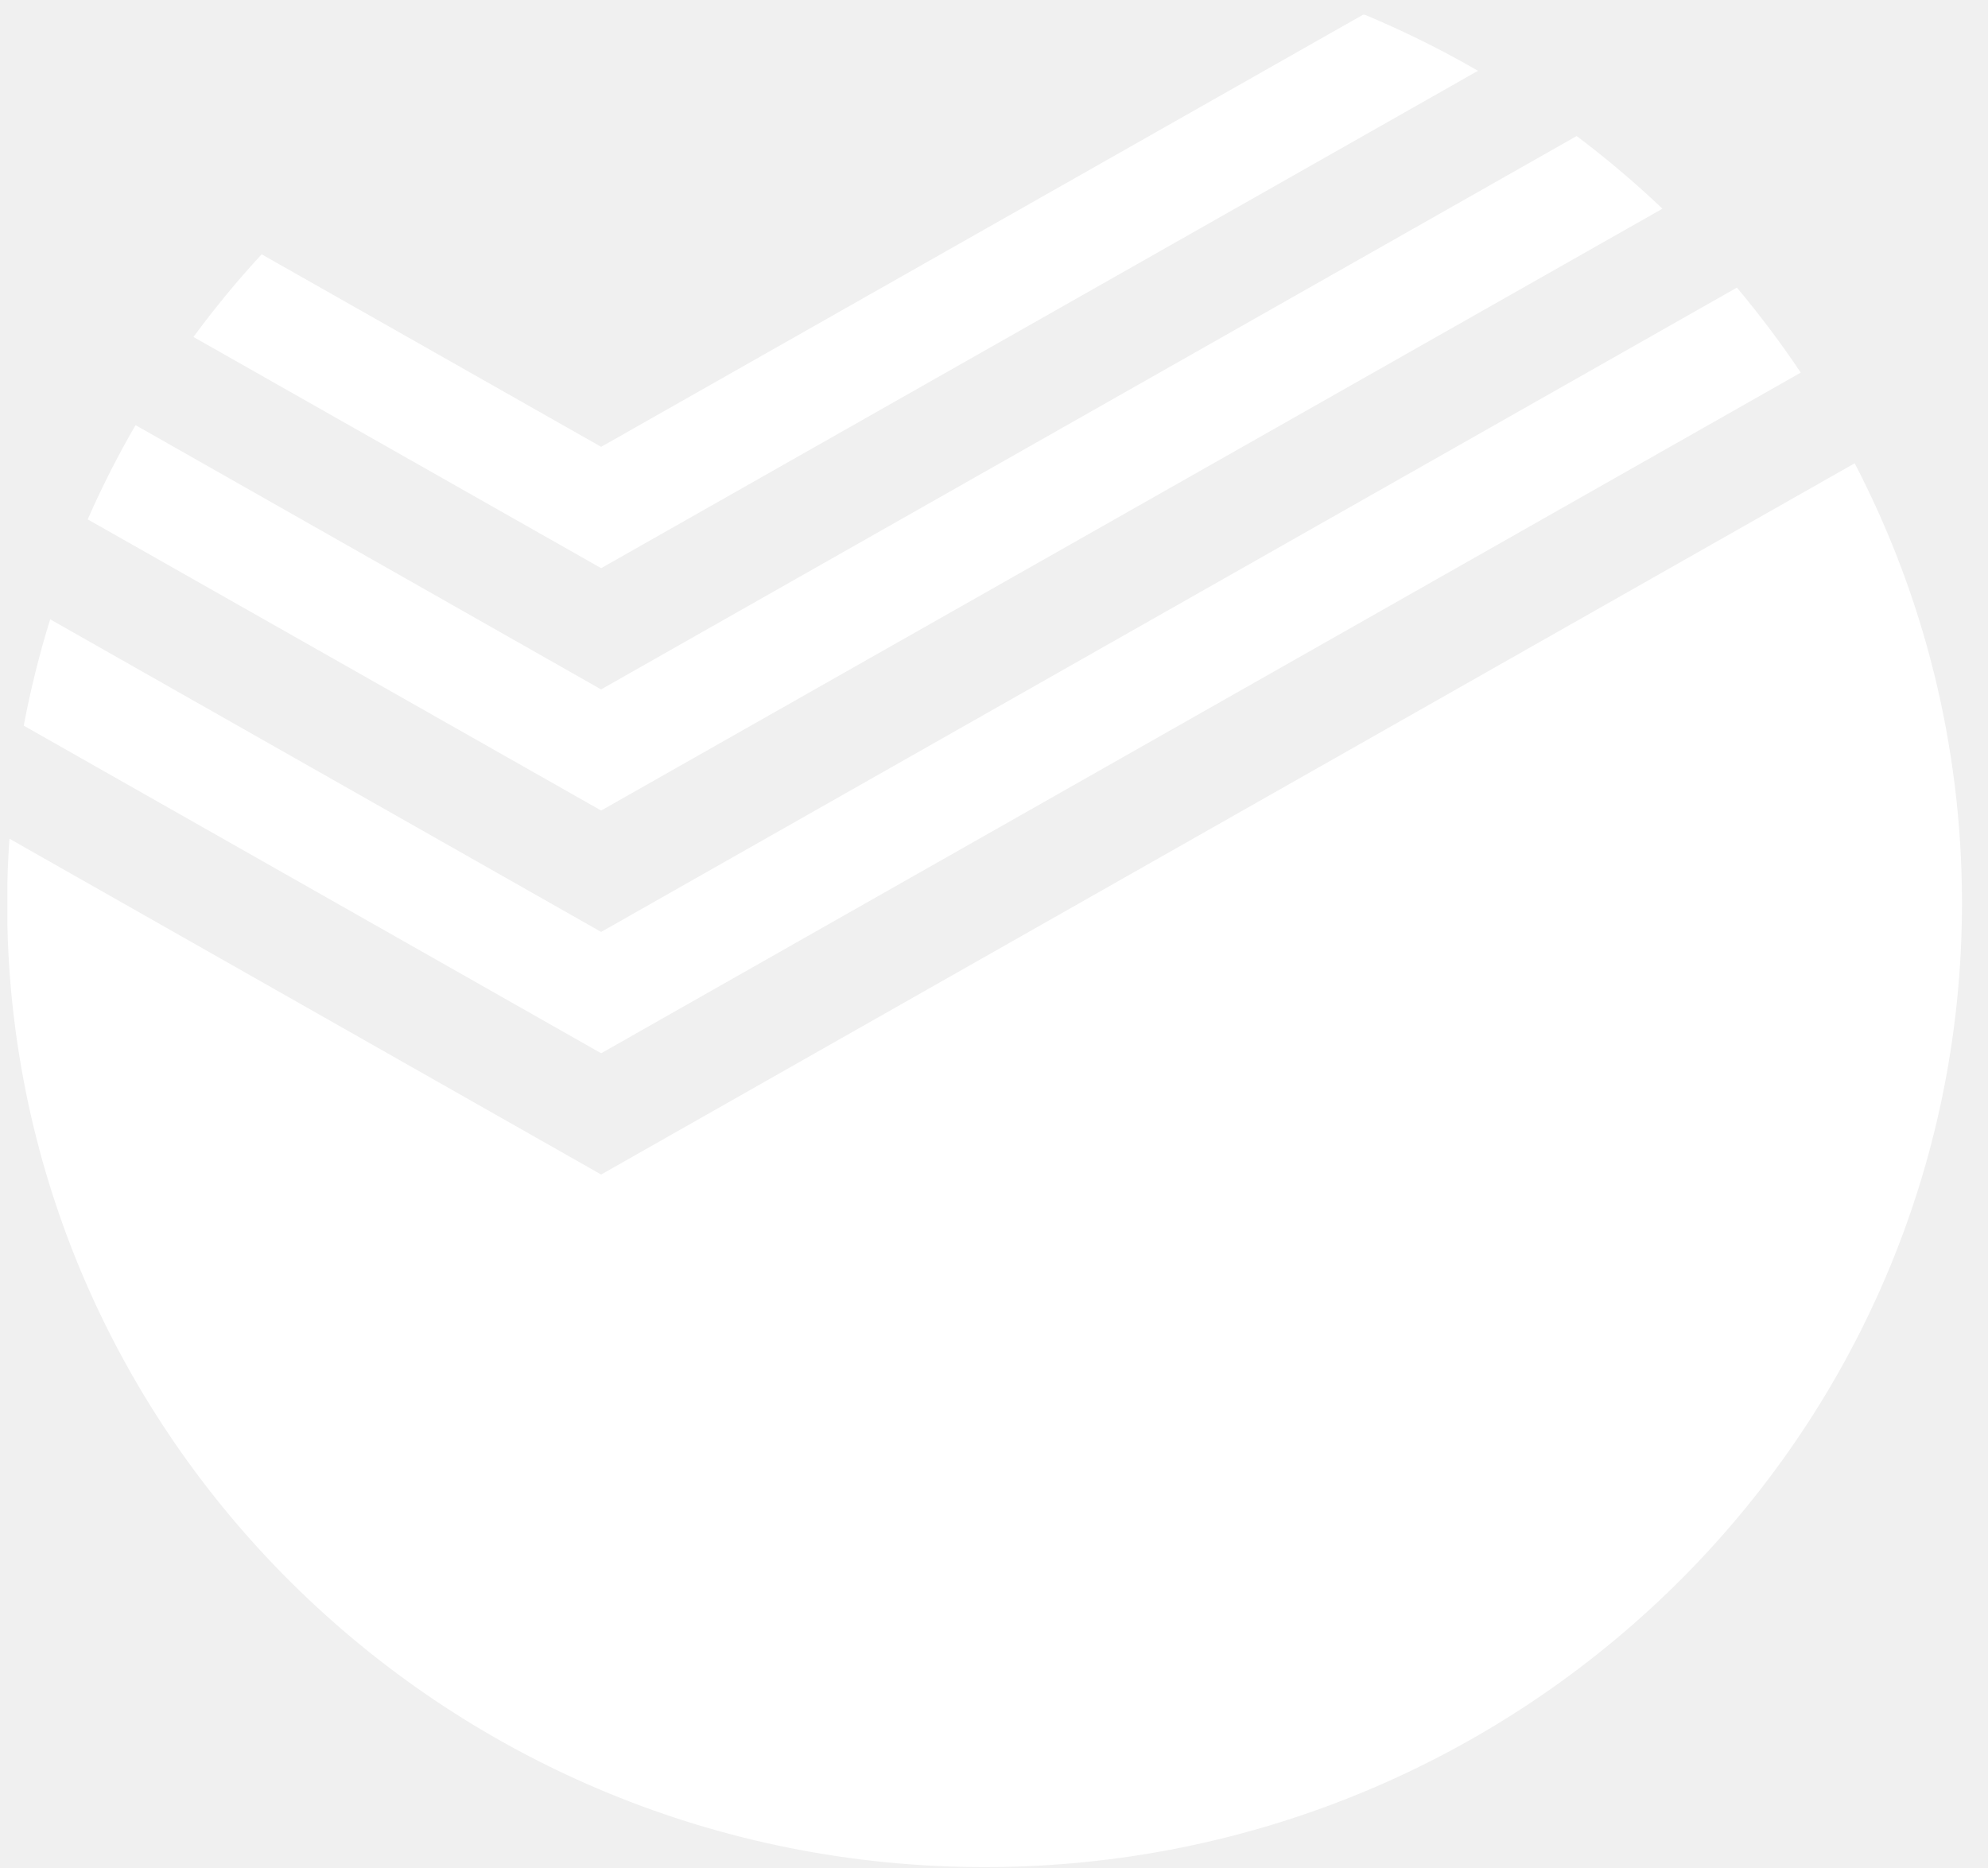
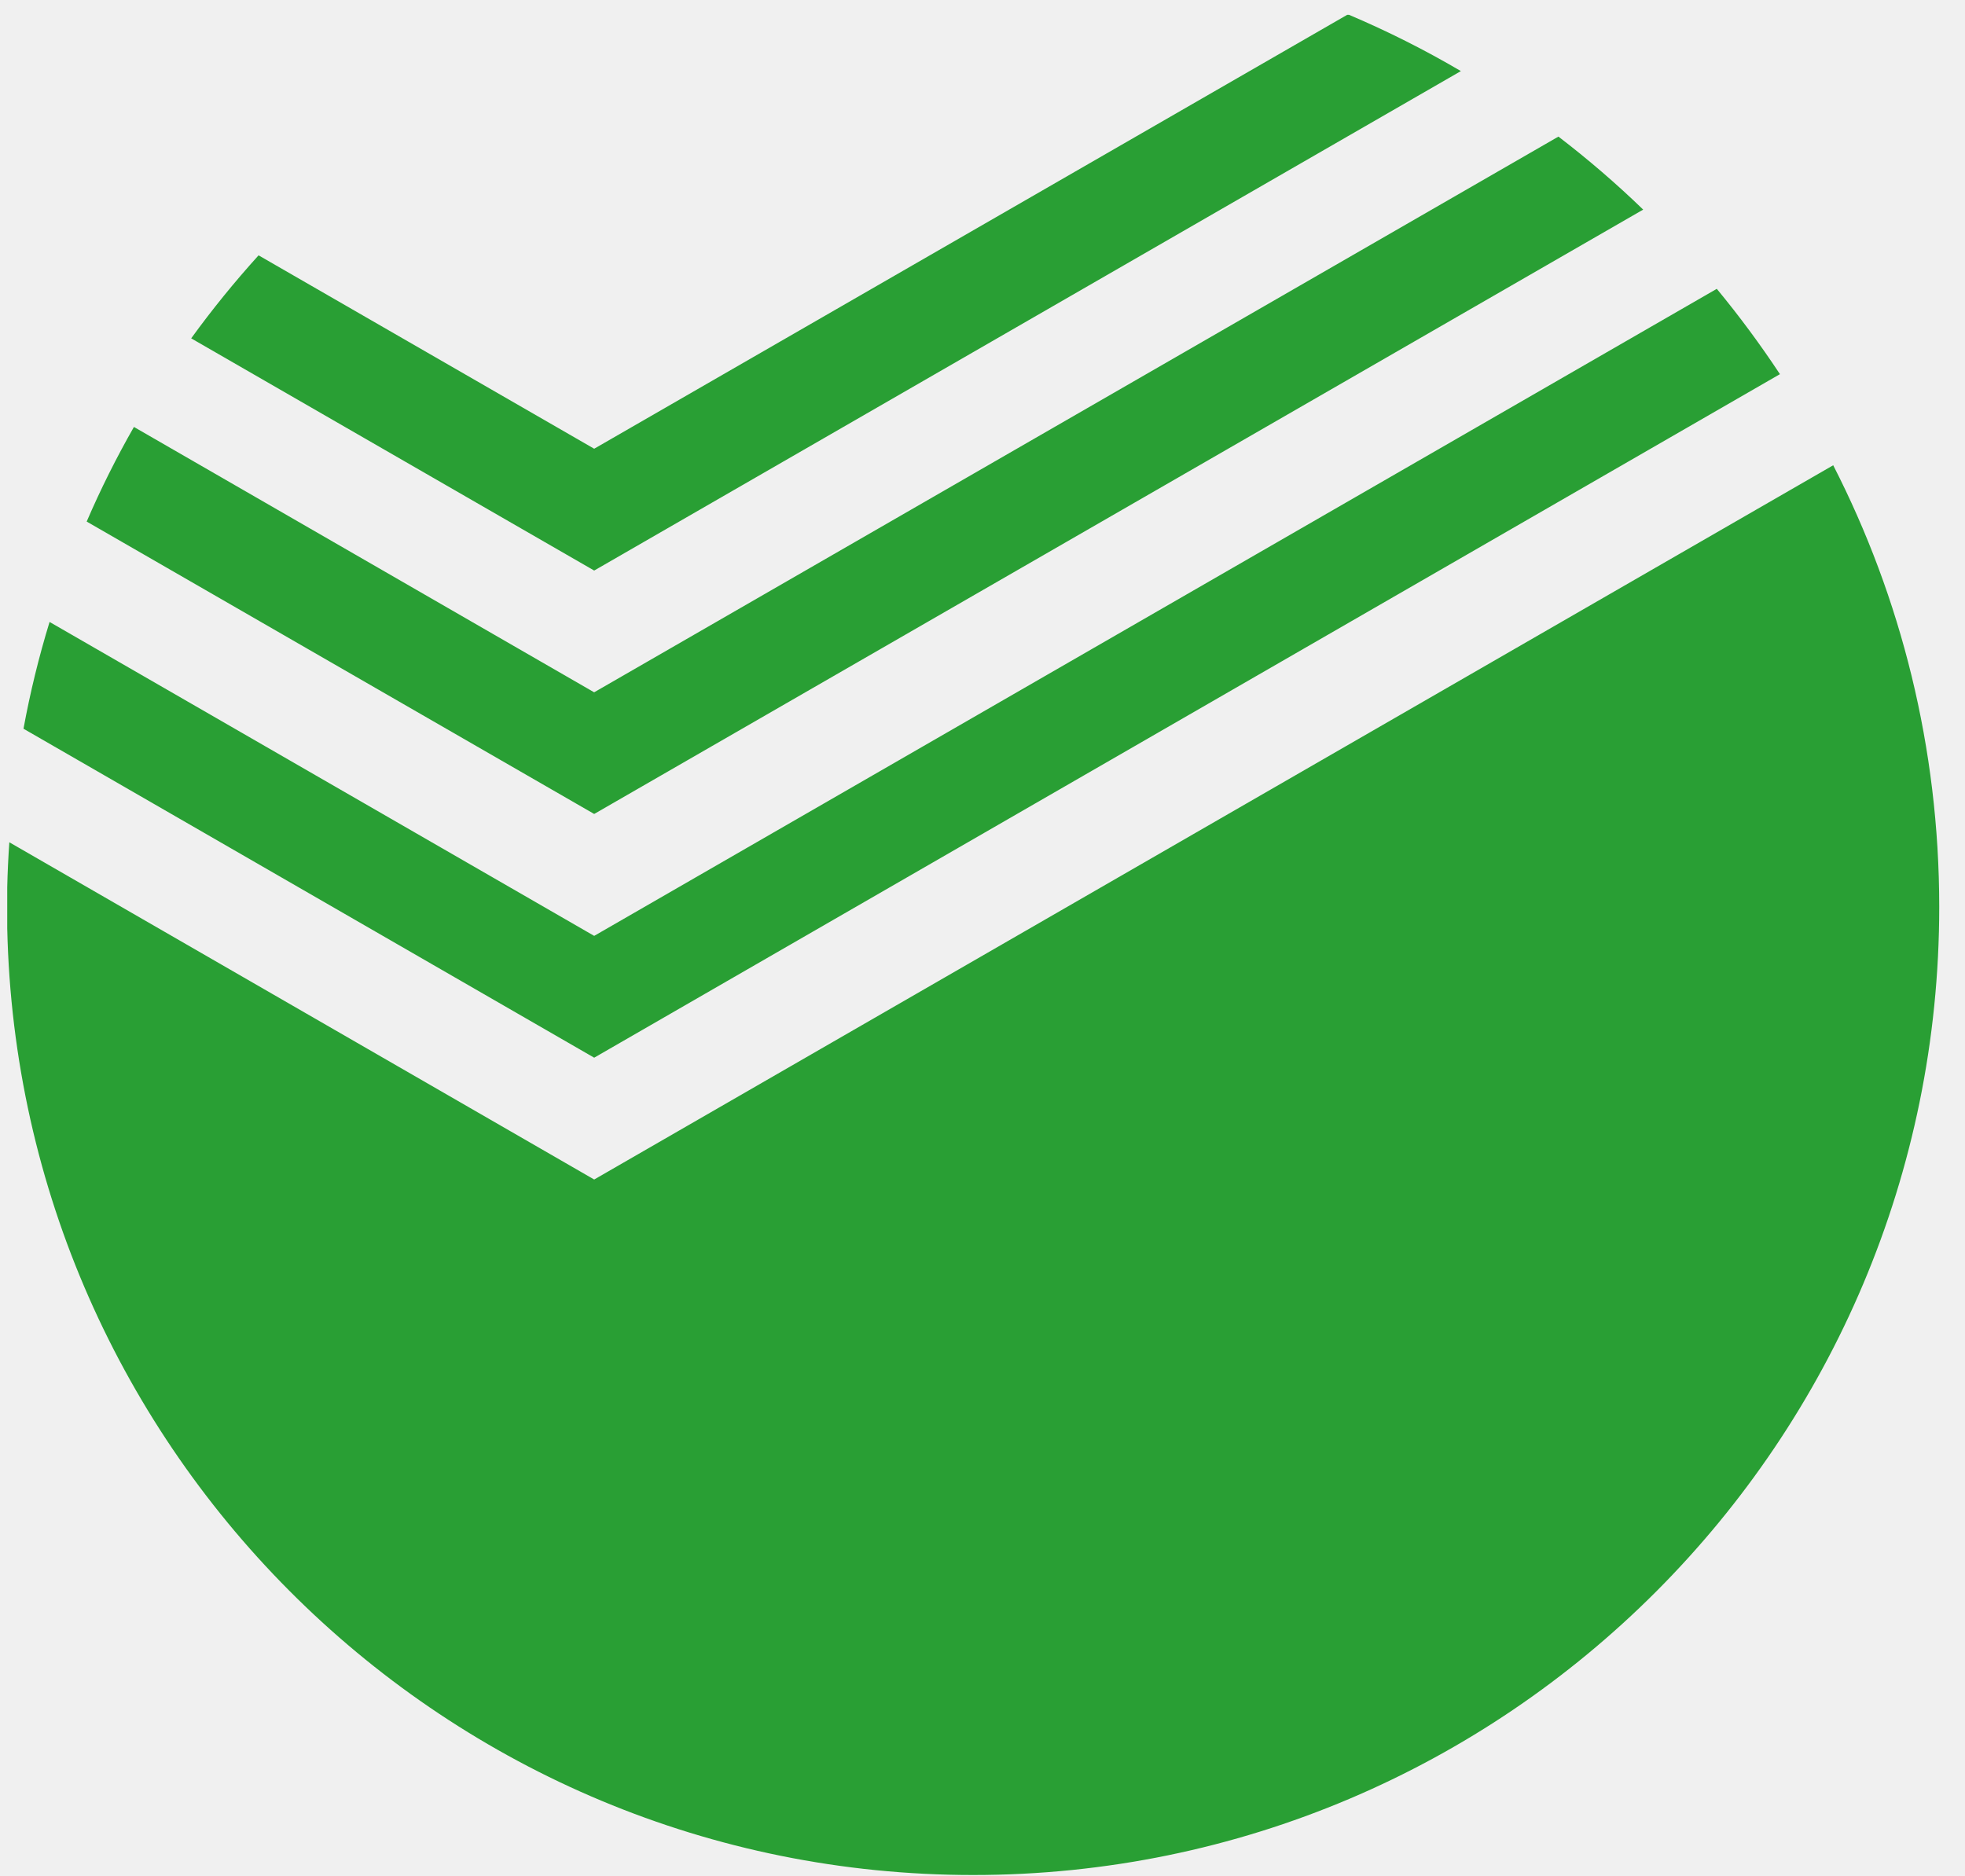
- <svg xmlns="http://www.w3.org/2000/svg" width="33" height="31" viewBox="0 0 33 31" fill="none">
-   <path d="M22.625 0.245L9.979 7.417L4.343 4.221C3.941 4.657 3.563 5.115 3.211 5.593L9.979 9.431L24.534 1.175C23.93 0.826 23.304 0.516 22.656 0.245H22.625ZM9.979 11.444L2.25 7.057C1.957 7.561 1.692 8.083 1.456 8.621L9.979 13.454L27.596 3.464C27.145 3.035 26.67 2.633 26.172 2.258L9.979 11.443V11.444ZM9.979 15.469L0.833 10.28C0.654 10.855 0.508 11.443 0.394 12.045L9.979 17.483L29.892 6.185C29.564 5.696 29.21 5.225 28.832 4.774L9.979 15.469ZM9.979 19.496L0.157 13.922C0.14 14.17 0.127 14.418 0.122 14.669V15.342C0.312 24.016 7.502 30.992 16.343 30.992C25.304 30.992 32.568 23.827 32.568 14.991C32.568 12.361 31.925 9.88 30.787 7.69L9.979 19.496Z" fill="white" />
+ <svg xmlns="http://www.w3.org/2000/svg" width="44" height="42" viewBox="0 0 44 42" fill="none">
+   <path d="M30.166 0.332L13.305 10.049L5.79 5.718C5.254 6.31 4.75 6.93 4.281 7.577L13.305 12.777L32.712 1.592C31.907 1.119 31.072 0.699 30.208 0.332H30.166ZM13.305 15.504L2.999 9.561C2.609 10.244 2.255 10.95 1.941 11.68L13.305 18.228L36.794 4.694C36.193 4.112 35.559 3.567 34.896 3.059L13.305 15.503V15.504ZM13.305 20.958L1.11 13.928C0.871 14.707 0.676 15.503 0.526 16.319L13.305 23.686L39.856 8.379C39.419 7.717 38.947 7.079 38.442 6.468L13.305 20.958ZM13.305 26.414L0.209 18.862C0.186 19.198 0.169 19.534 0.162 19.874V20.786C0.416 32.537 10.002 41.989 21.79 41.989C33.738 41.989 43.423 32.281 43.423 20.31C43.423 16.747 42.567 13.385 41.049 10.419L13.305 26.414Z" fill="#299F34" />
</svg>
